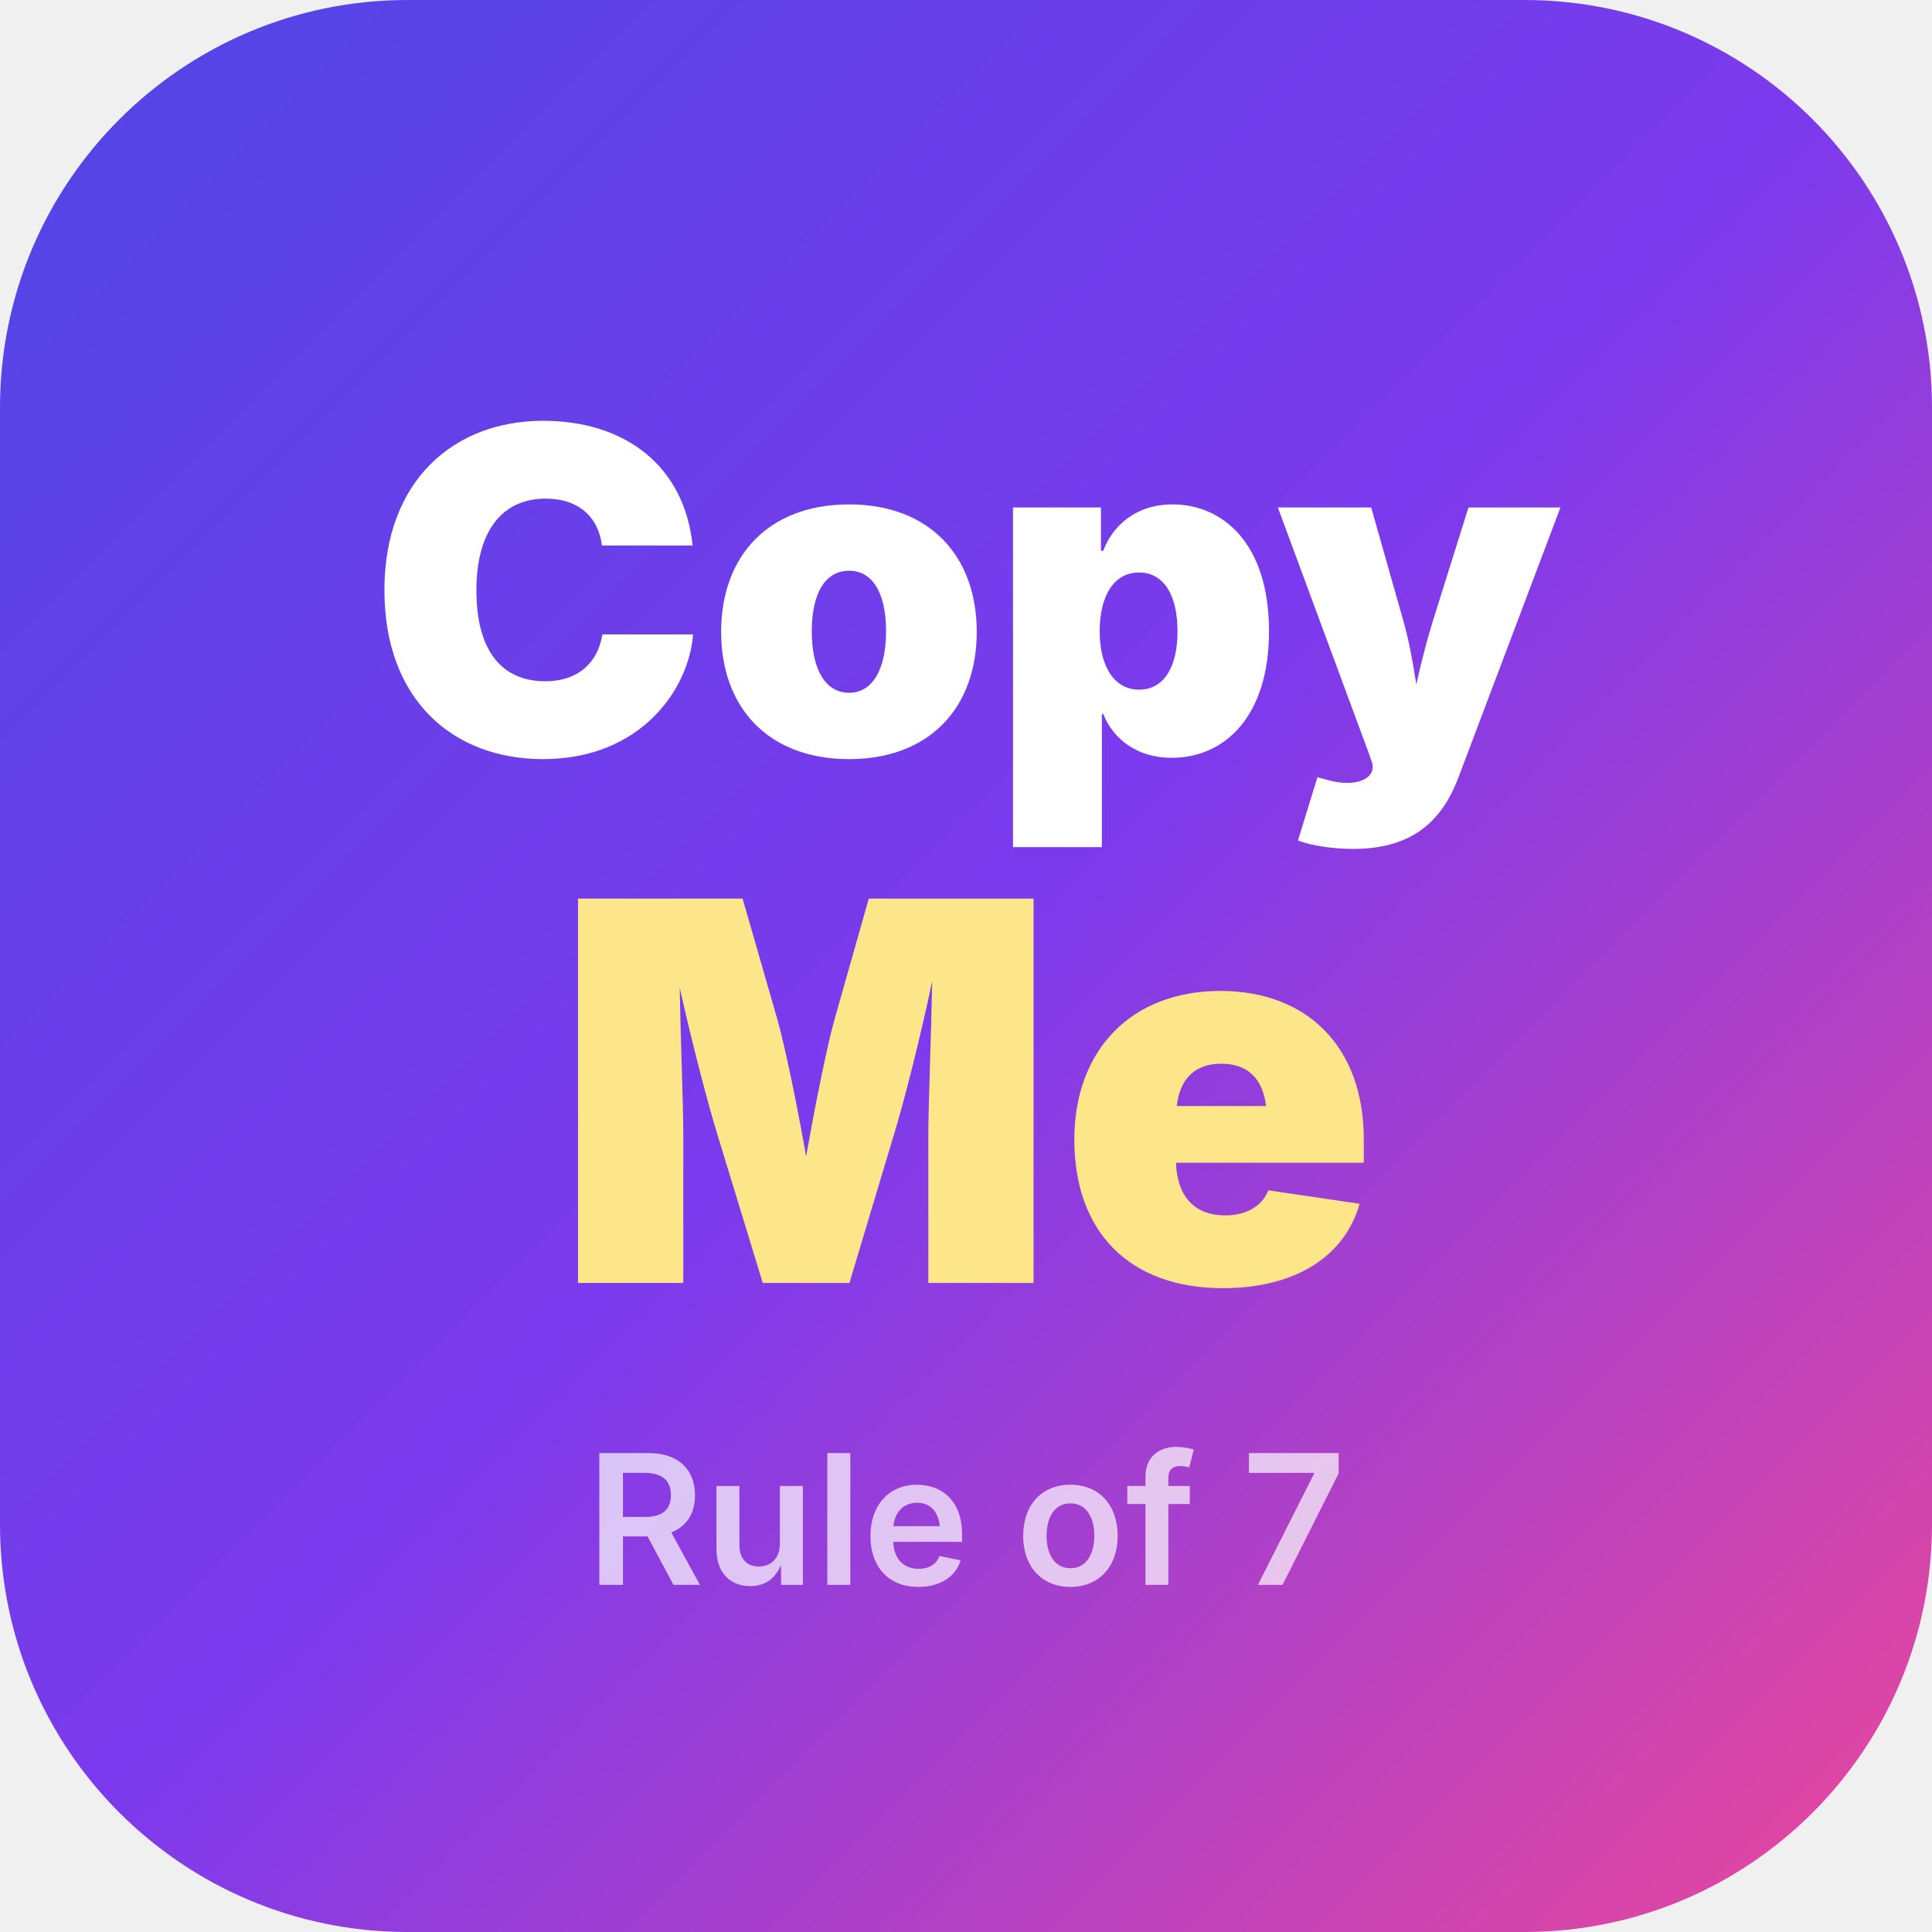
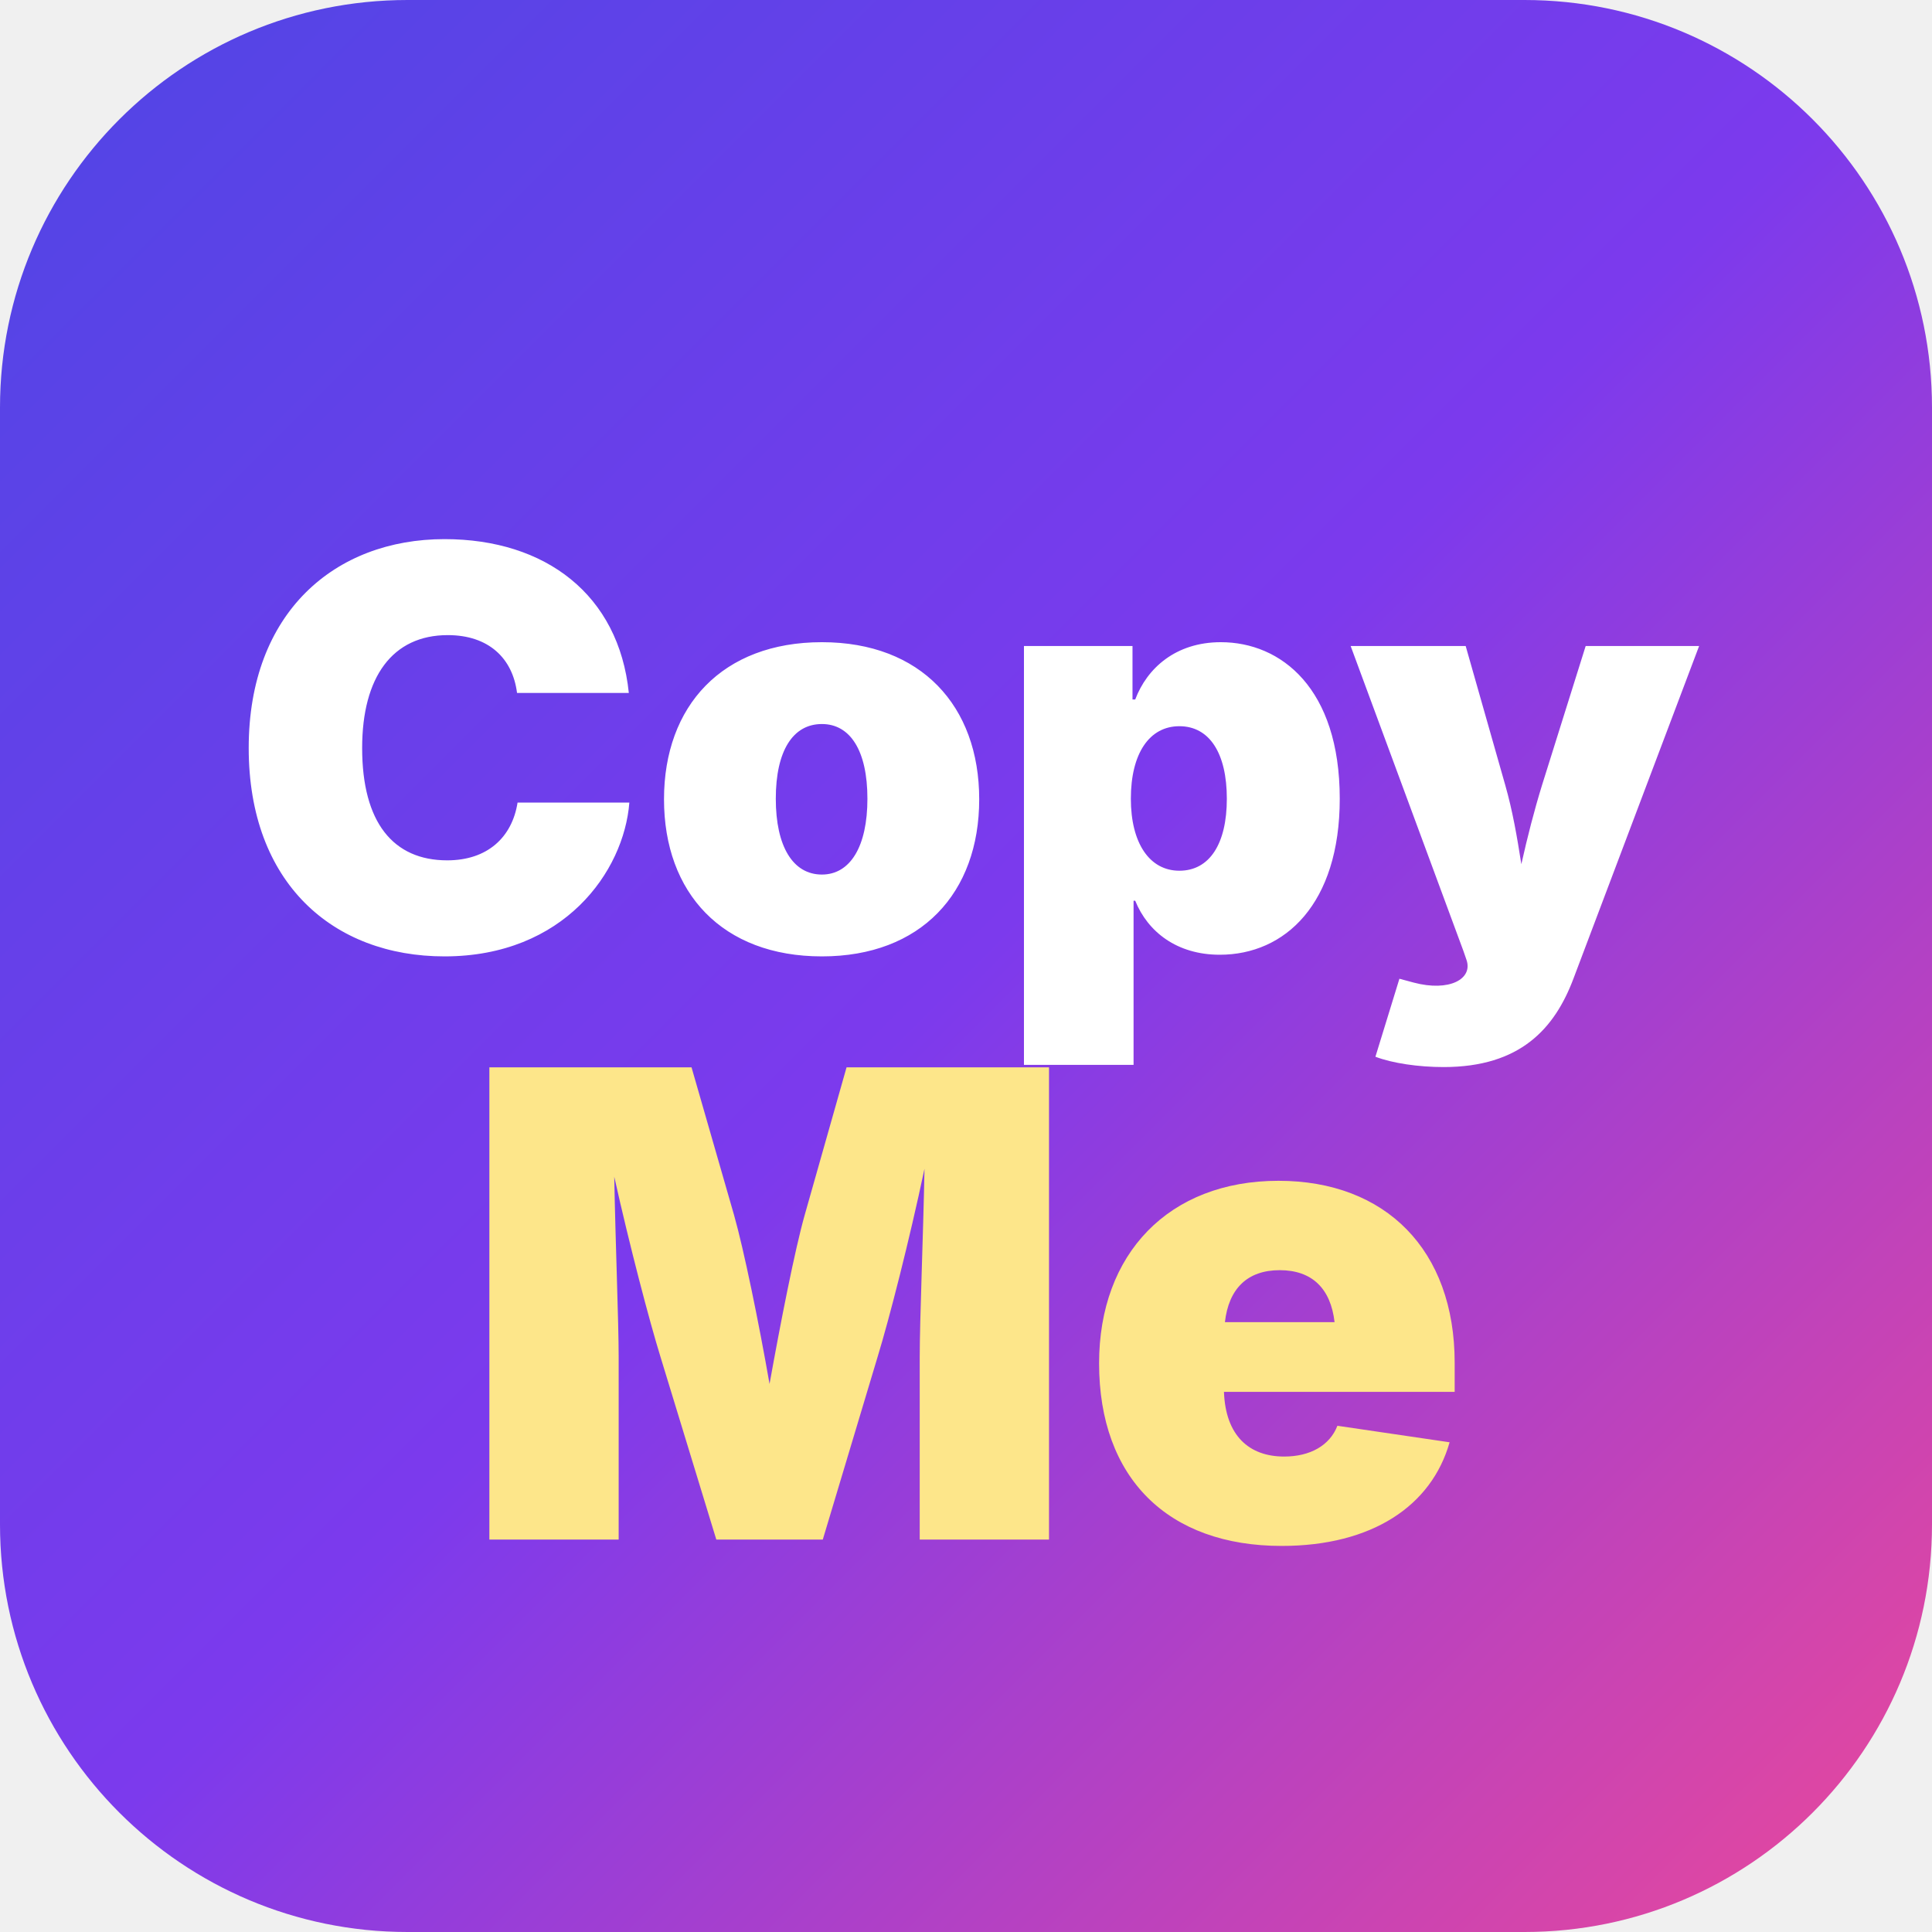
<svg xmlns="http://www.w3.org/2000/svg" width="512" height="512" viewBox="0 0 512 512">
  <defs>
    <linearGradient id="bg" x1="0" y1="0" x2="1" y2="1">
      <stop offset="0%" stop-color="#4F46E5" />
      <stop offset="50%" stop-color="#7C3AED" />
      <stop offset="100%" stop-color="#EC4899" />
    </linearGradient>
  </defs>
  <rect width="512" height="512" rx="108" fill="url(#bg)" />
-   <text x="256" y="200" text-anchor="middle" font-family="system-ui,-apple-system,sans-serif" font-weight="900" font-size="120" fill="white">Copy</text>
-   <text x="256" y="340" text-anchor="middle" font-family="system-ui,-apple-system,sans-serif" font-weight="900" font-size="140" fill="#FDE68A">Me</text>
-   <text x="256" y="420" text-anchor="middle" font-family="system-ui,-apple-system,sans-serif" font-weight="600" font-size="48" fill="rgba(255,255,255,0.7)">Rule of 7</text>
+   <text x="256" y="252" text-anchor="middle" font-family="system-ui,-apple-system,sans-serif" font-weight="900" font-size="148" fill="white">Copy</text>
+   <text x="256" y="408" text-anchor="middle" font-family="system-ui,-apple-system,sans-serif" font-weight="900" font-size="172" fill="#FDE68A">Me</text>
</svg>
